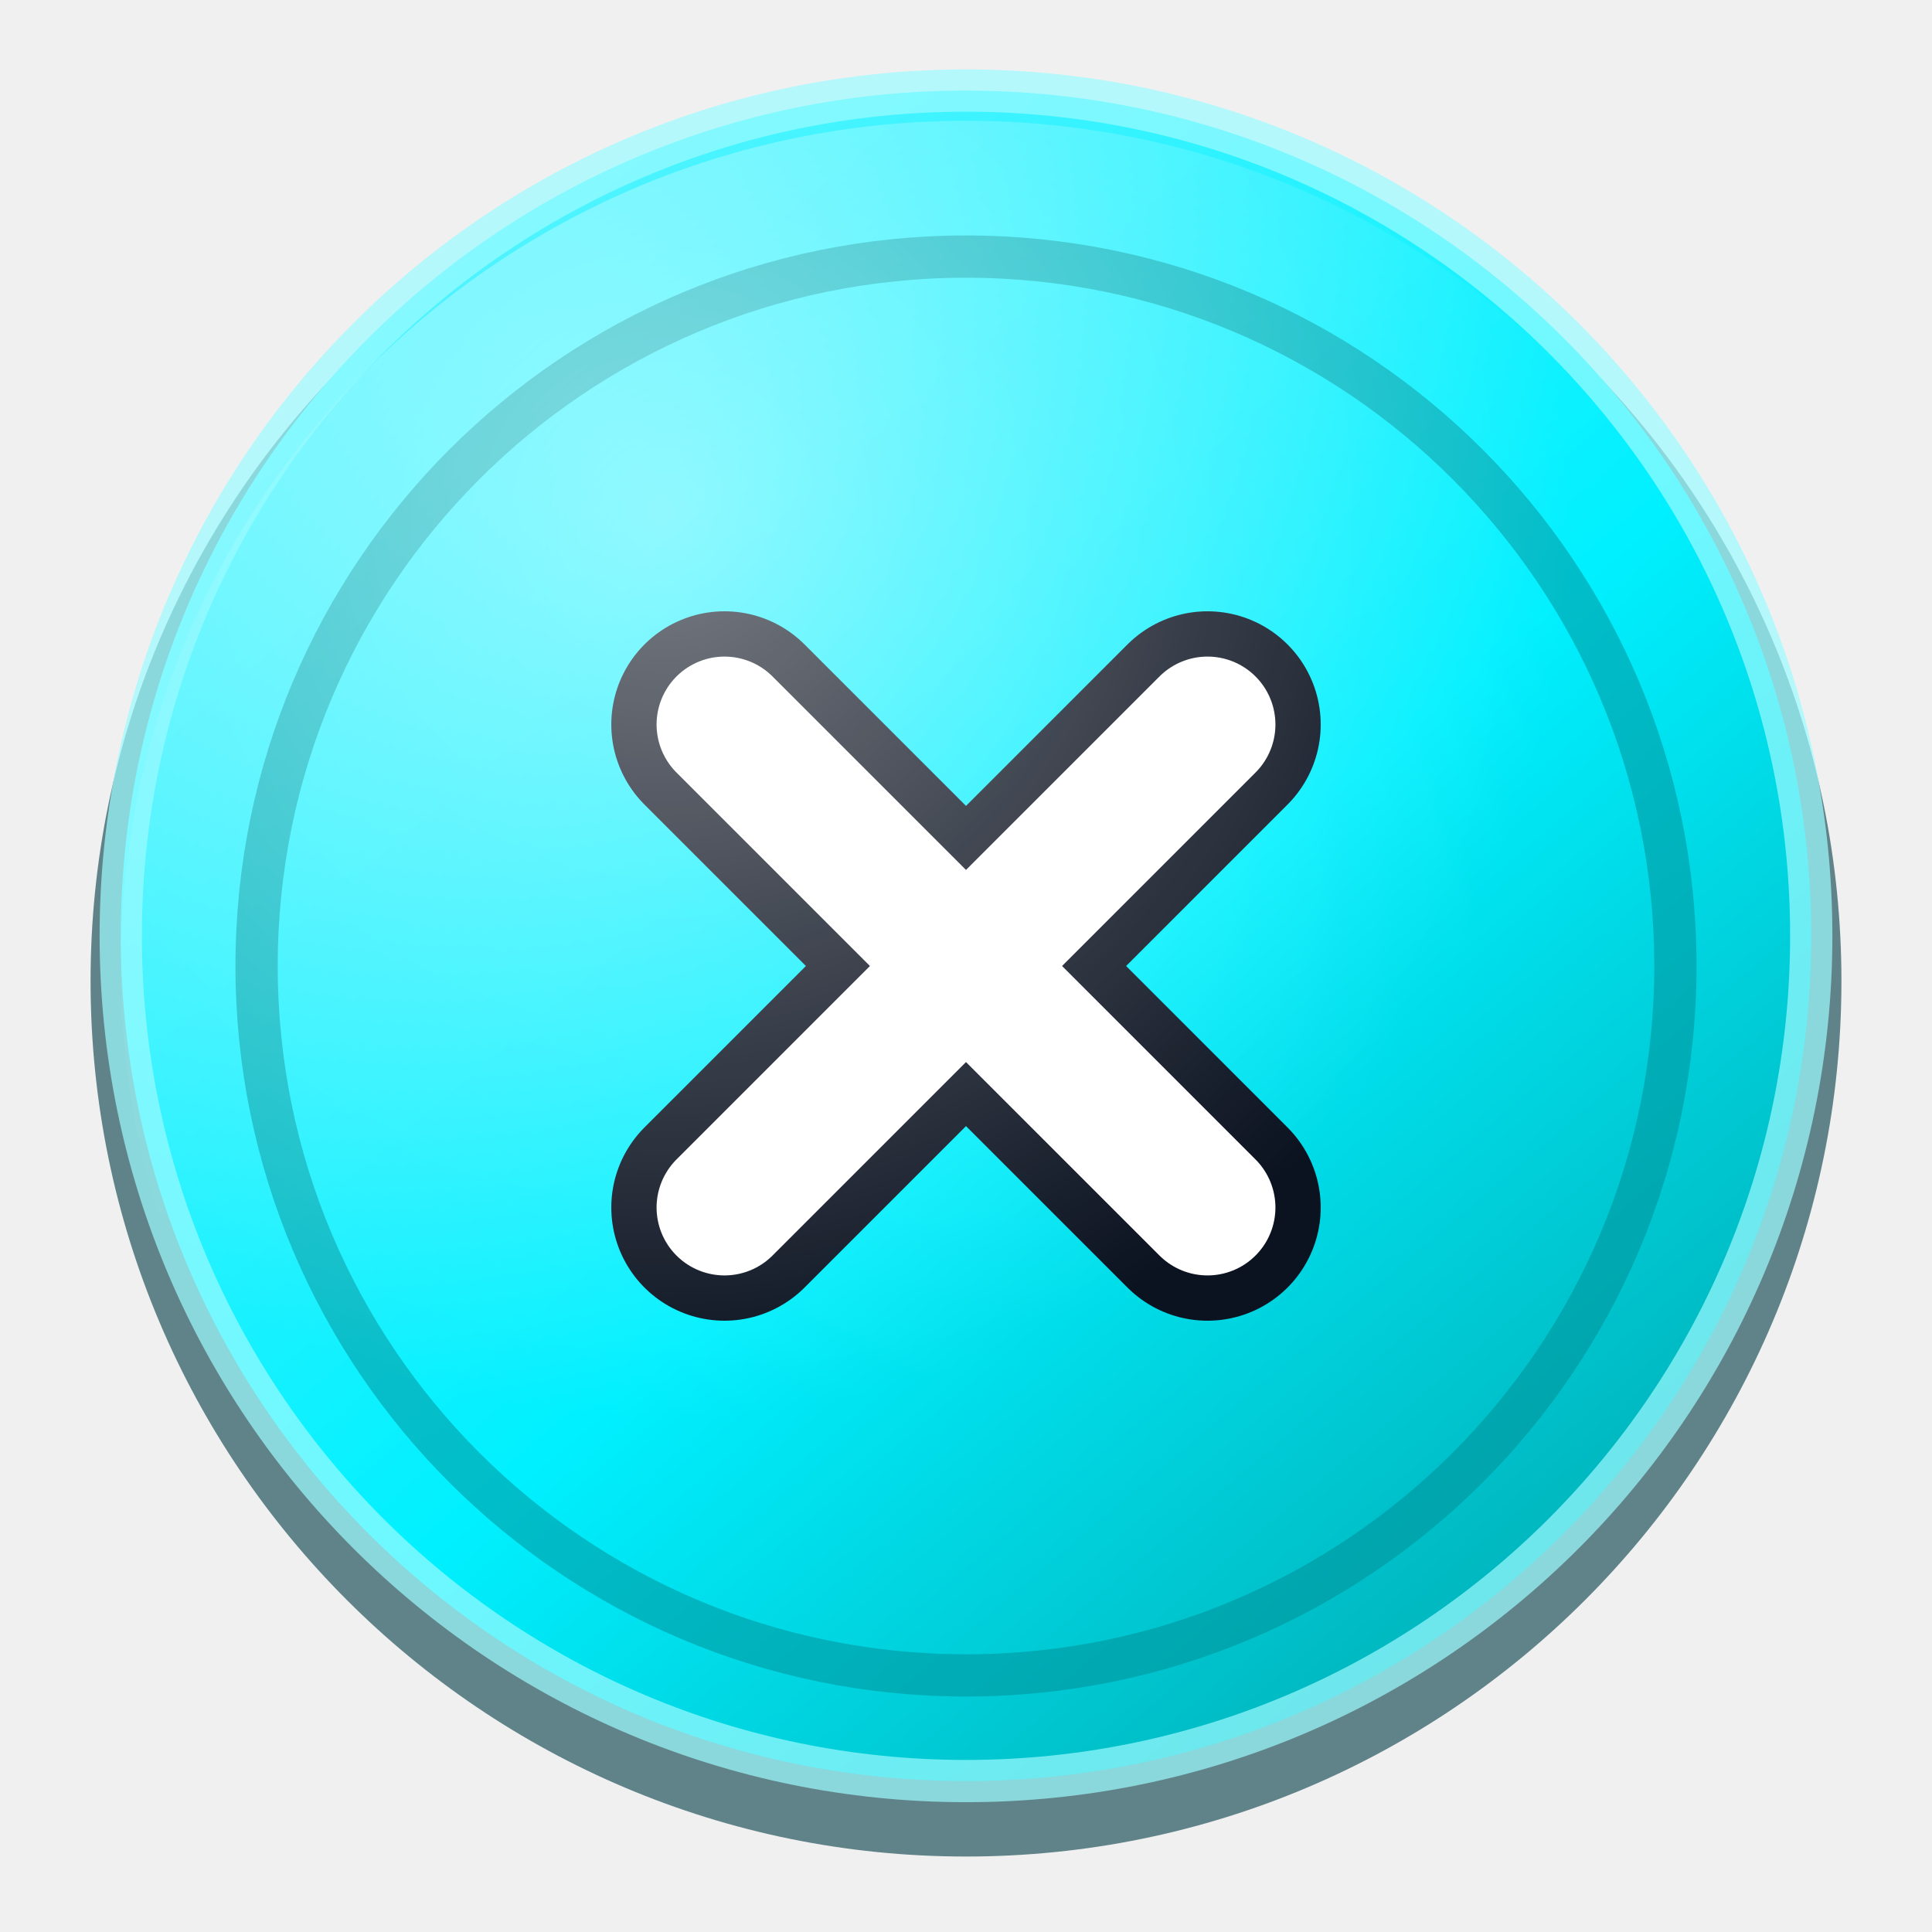
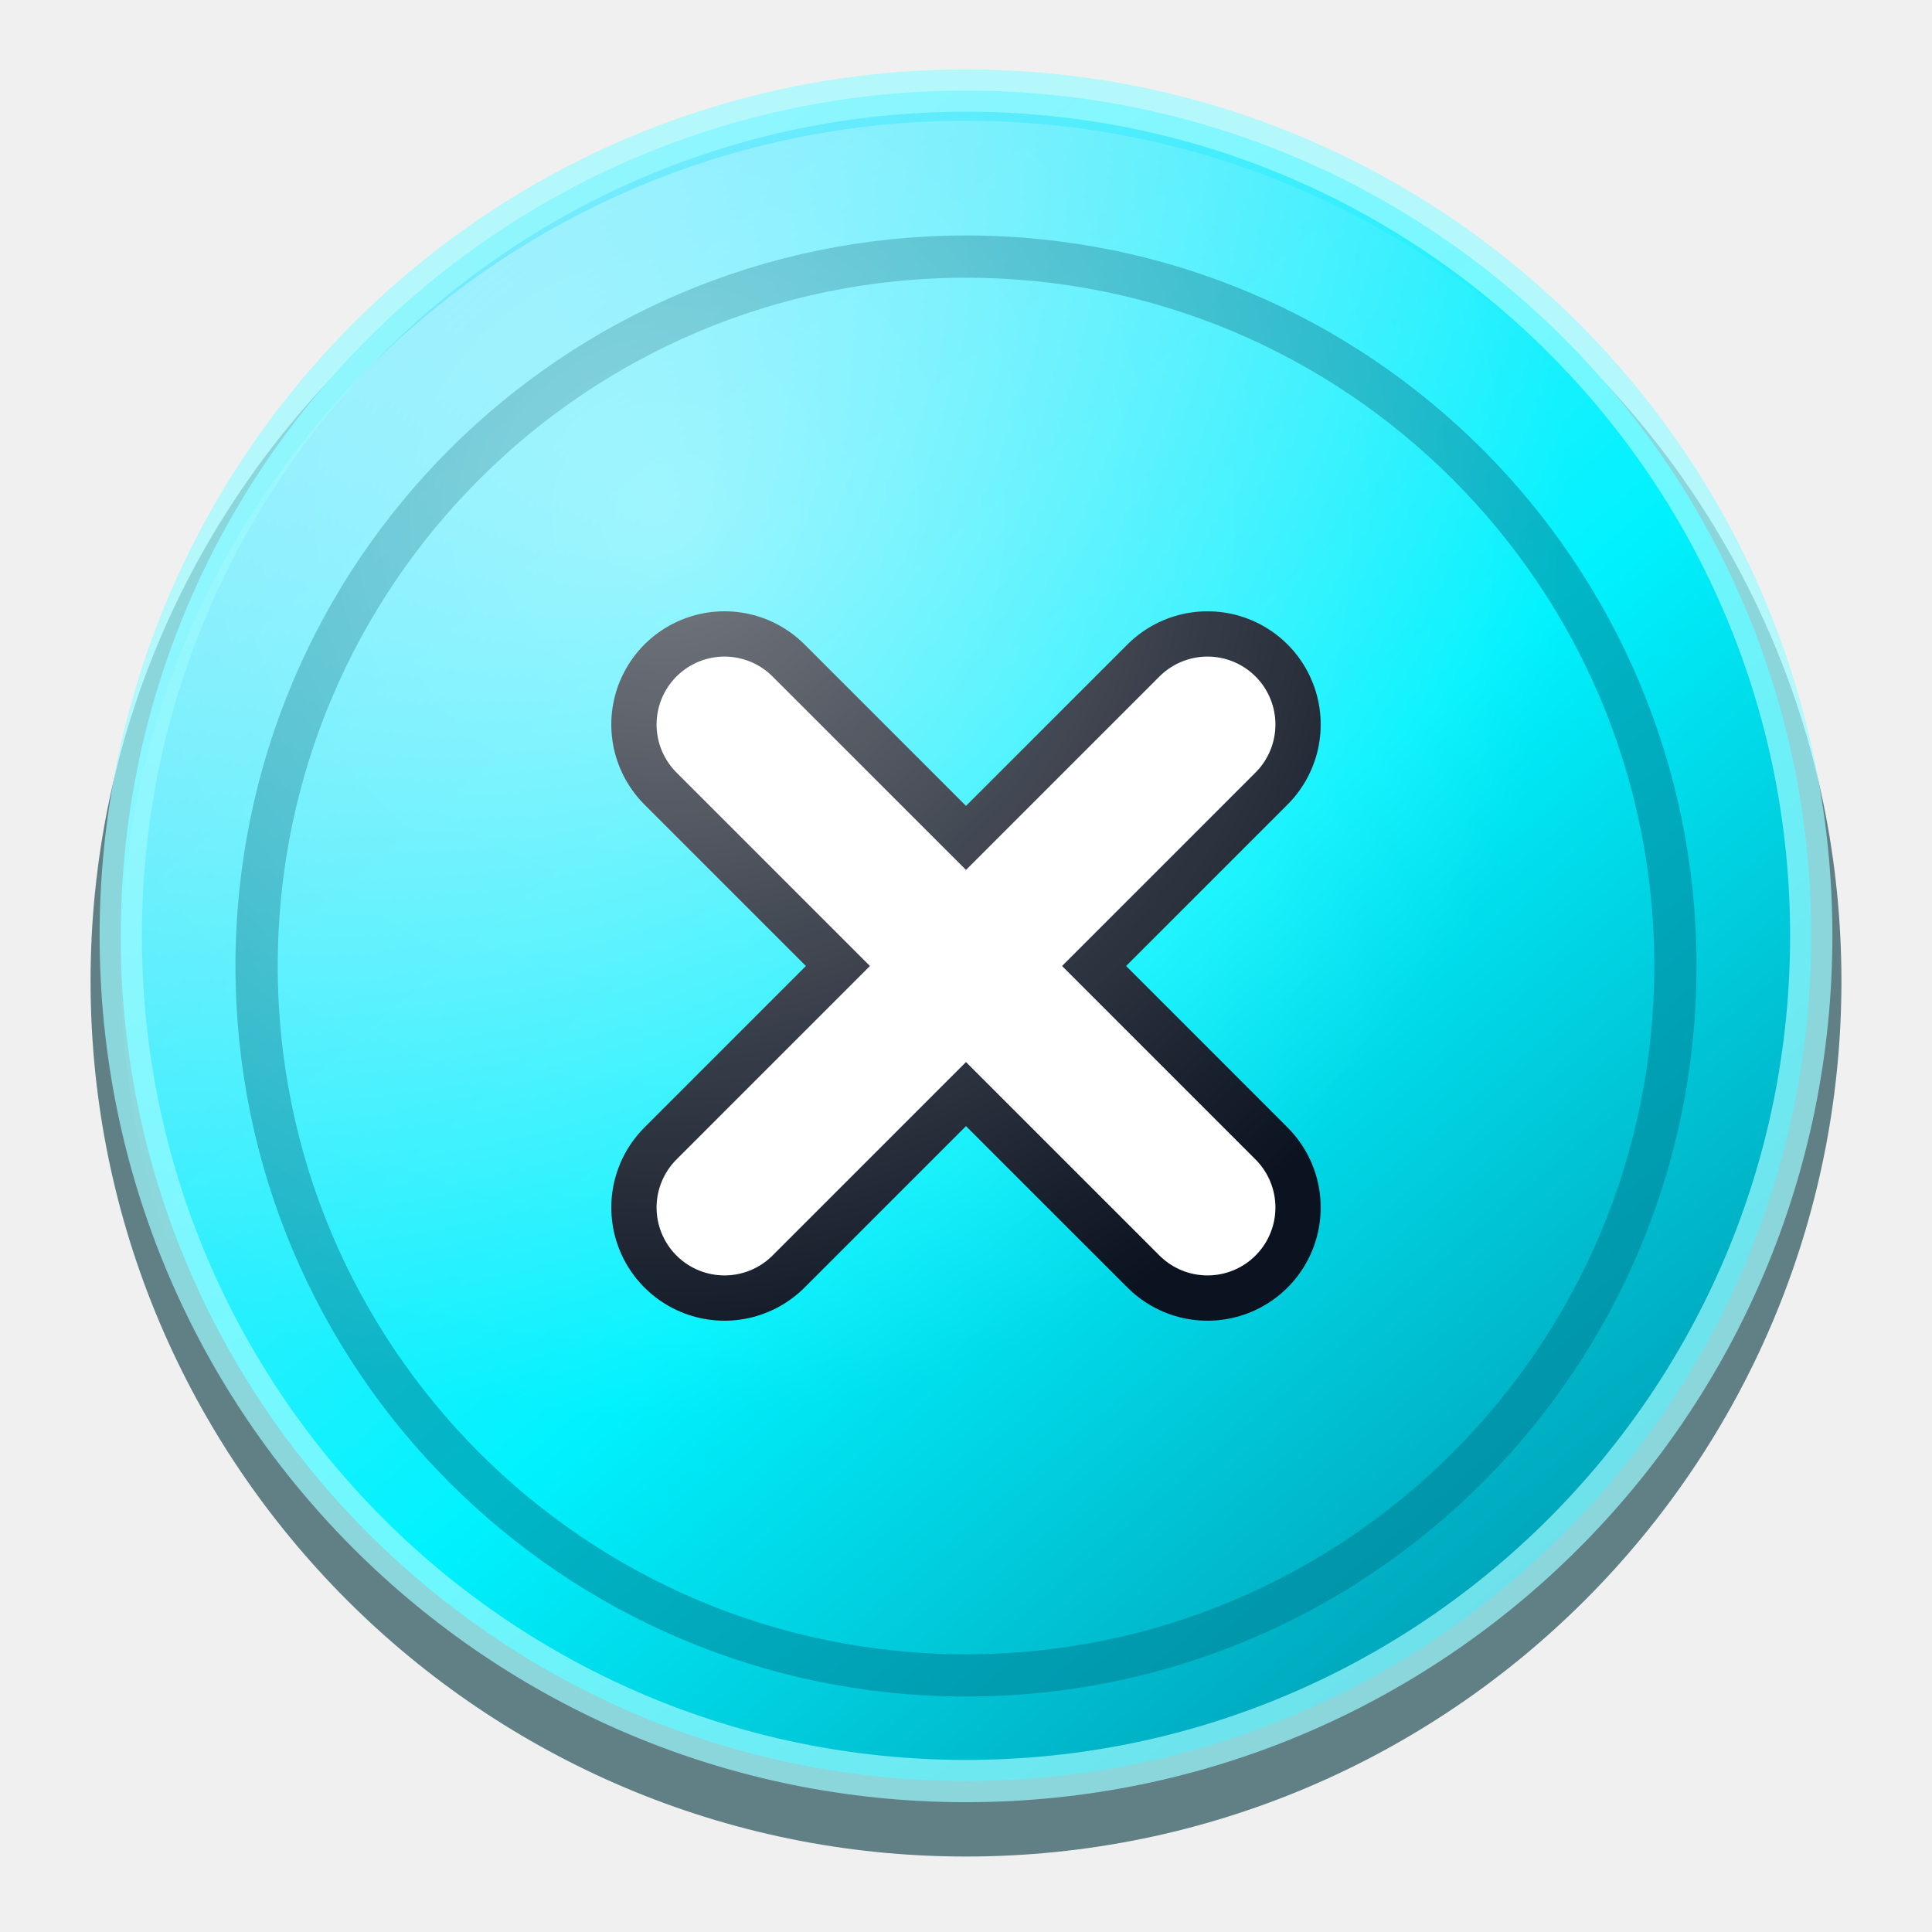
<svg xmlns="http://www.w3.org/2000/svg" viewBox="0 0 64 64">
  <defs>
    <linearGradient id="multG" x1="10" y1="6" x2="54" y2="58" gradientUnits="userSpaceOnUse">
-       <stop offset="0" stop-color="#5CF5FF" />
-       <stop offset=".55" stop-color="#00F0FF" />
-       <stop offset="1" stop-color="#00A6AC" />
+       <stop offset="0" stop-color="#8BE9FD" />
+       <stop offset=".55" stop-color="#00F2FE" />
+       <stop offset="1" stop-color="#0090A8" />
    </linearGradient>
    <radialGradient id="multSheen" cx="22" cy="17" r="30" gradientUnits="userSpaceOnUse">
      <stop offset="0" stop-color="#fff" stop-opacity=".45" />
      <stop offset="1" stop-color="#fff" stop-opacity="0" />
    </radialGradient>
  </defs>
-   <circle cx="32" cy="32.5" r="29" fill="#003B44" opacity=".6" />
+   <circle cx="32" cy="32.5" r="29" fill="#003540" opacity=".6" />
  <circle cx="32" cy="31" r="28" fill="url(#multG)" />
-   <circle cx="32" cy="32" r="23.5" fill="none" stroke="#008C93" stroke-width="1.4" opacity=".5" />
+   <circle cx="32" cy="32" r="23.5" fill="none" stroke="#007A8F" stroke-width="1.4" opacity=".5" />
  <g stroke="#0B1220" stroke-width="7.5" stroke-linecap="round">
    <line x1="24" y1="24" x2="40" y2="40" />
    <line x1="40" y1="24" x2="24" y2="40" />
  </g>
  <g stroke="#FFFFFF" stroke-width="4.5" stroke-linecap="round">
    <line x1="24" y1="24" x2="40" y2="40" />
    <line x1="40" y1="24" x2="24" y2="40" />
  </g>
  <circle cx="32" cy="32" r="28" fill="url(#multSheen)" />
  <circle cx="32" cy="31" r="28" fill="none" stroke="#9BFBFF" stroke-width="1.4" opacity=".7" />
</svg>
